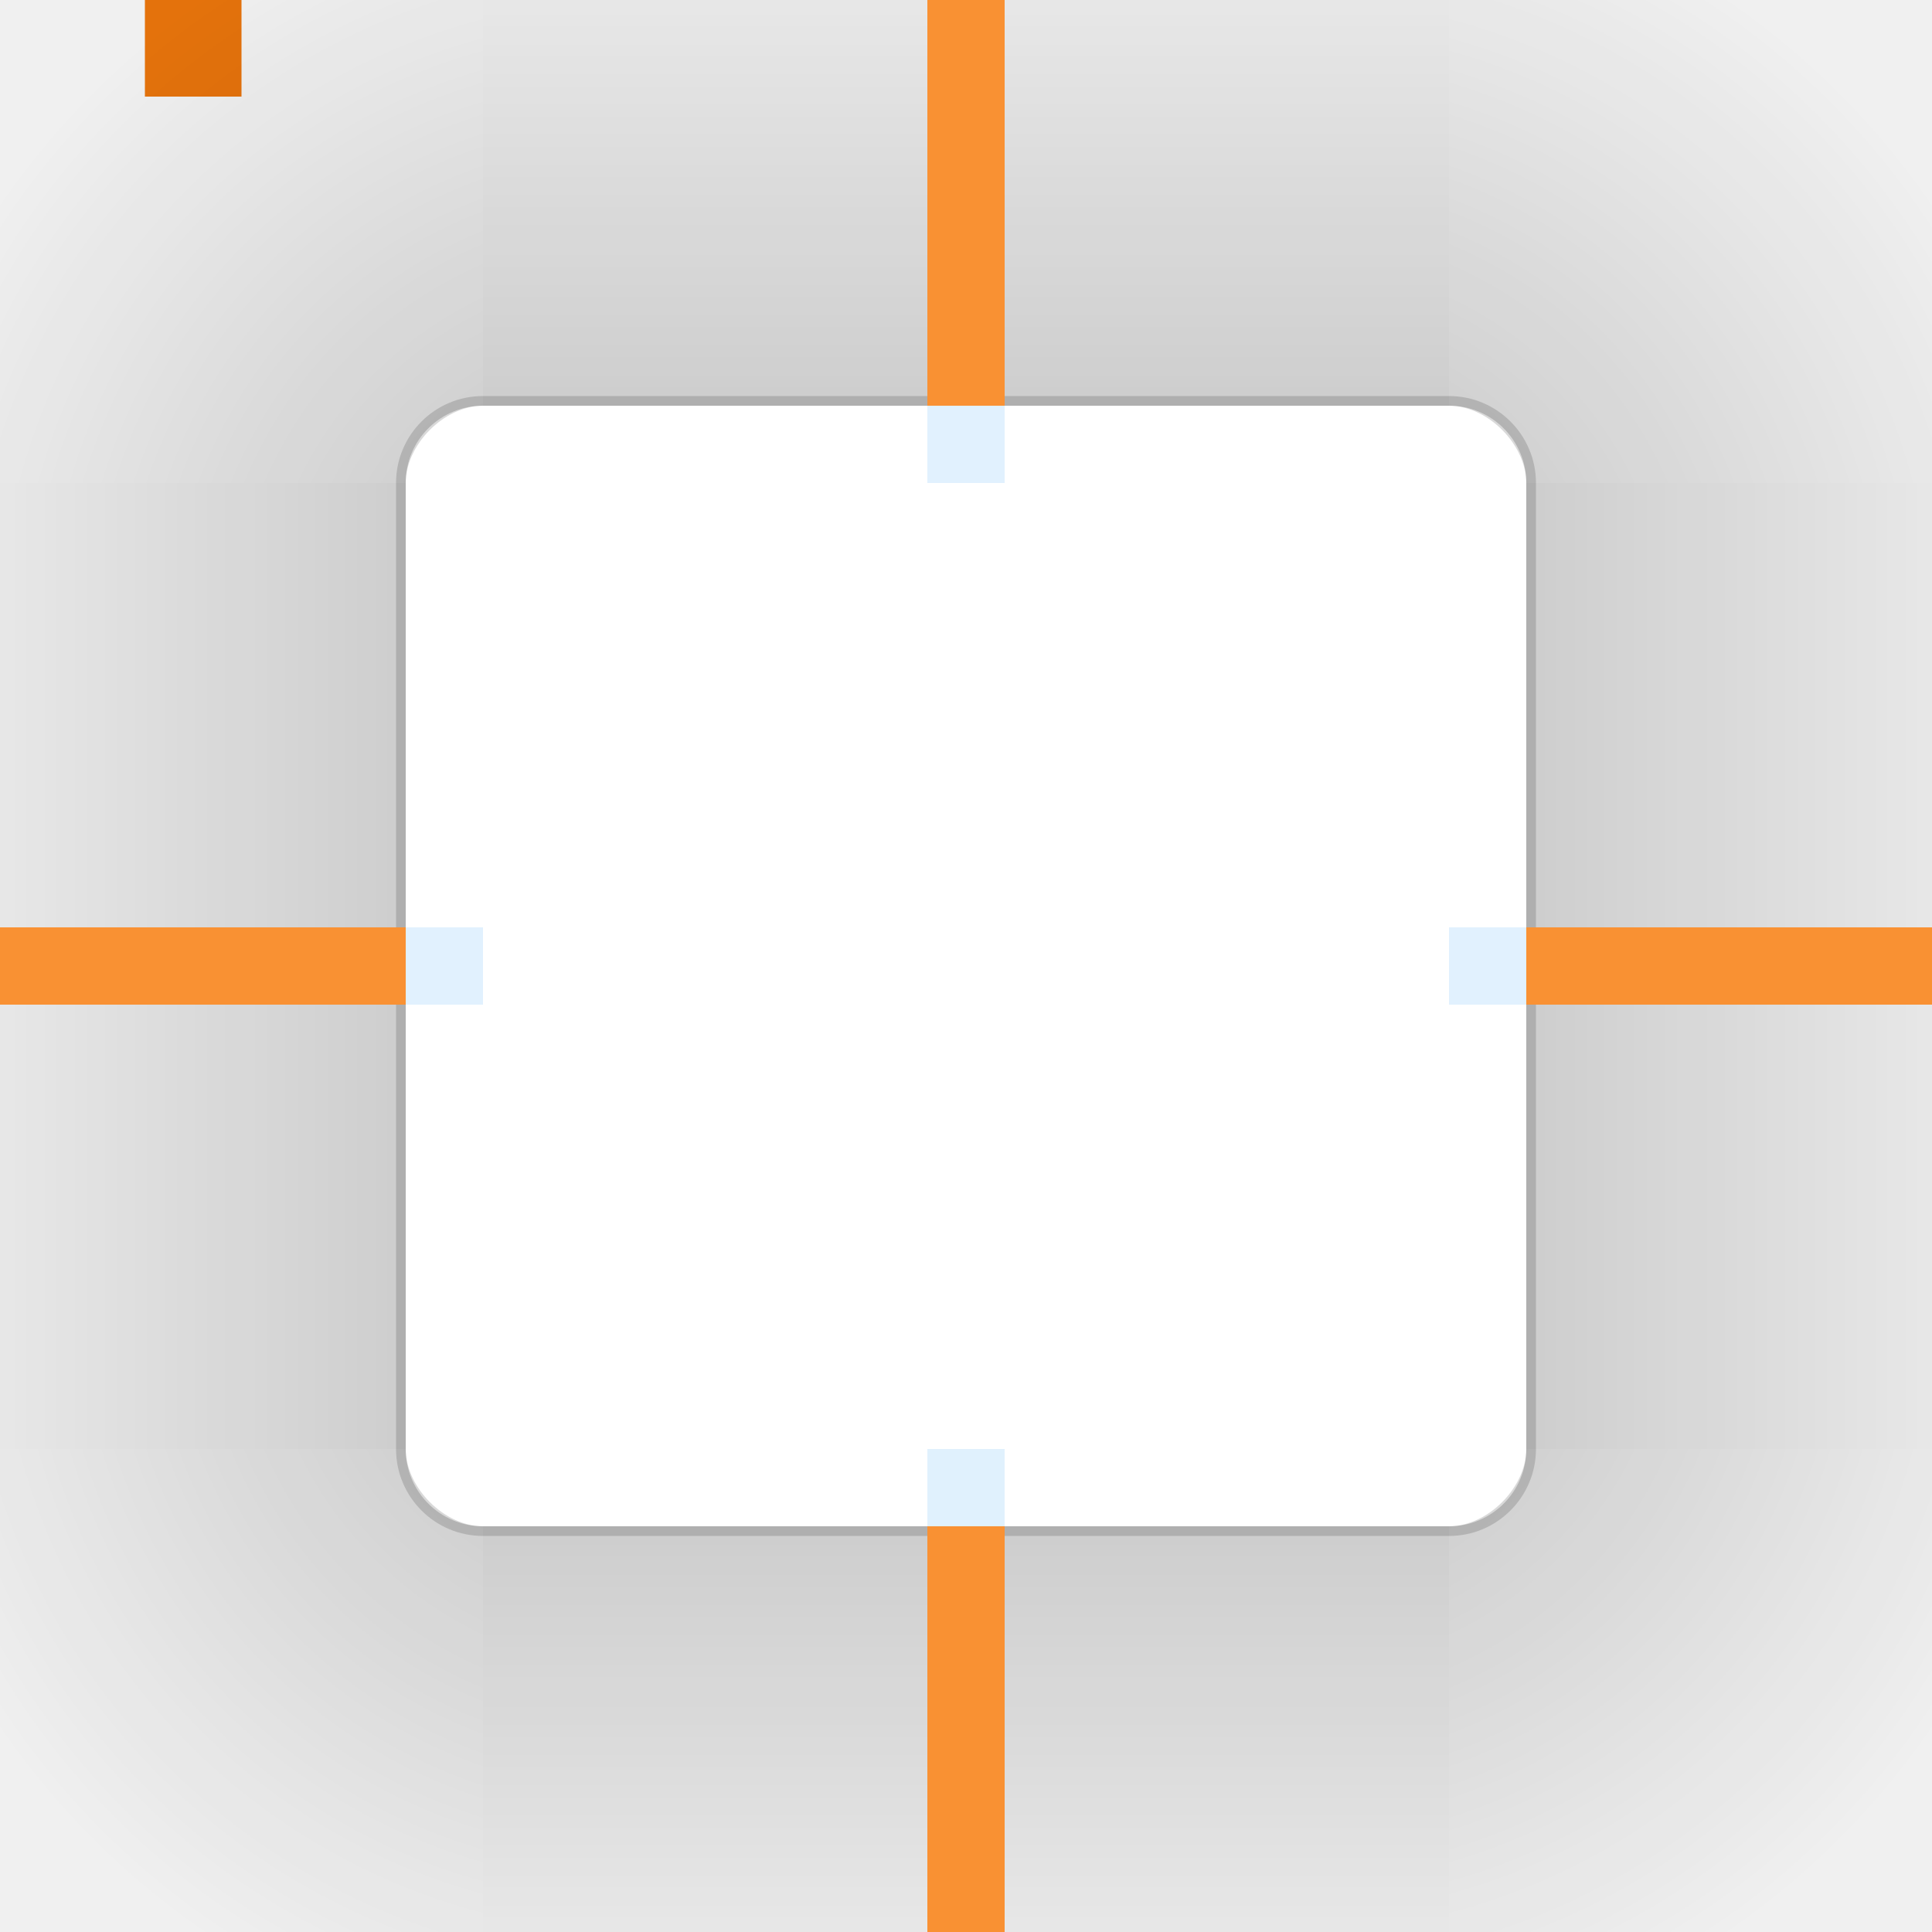
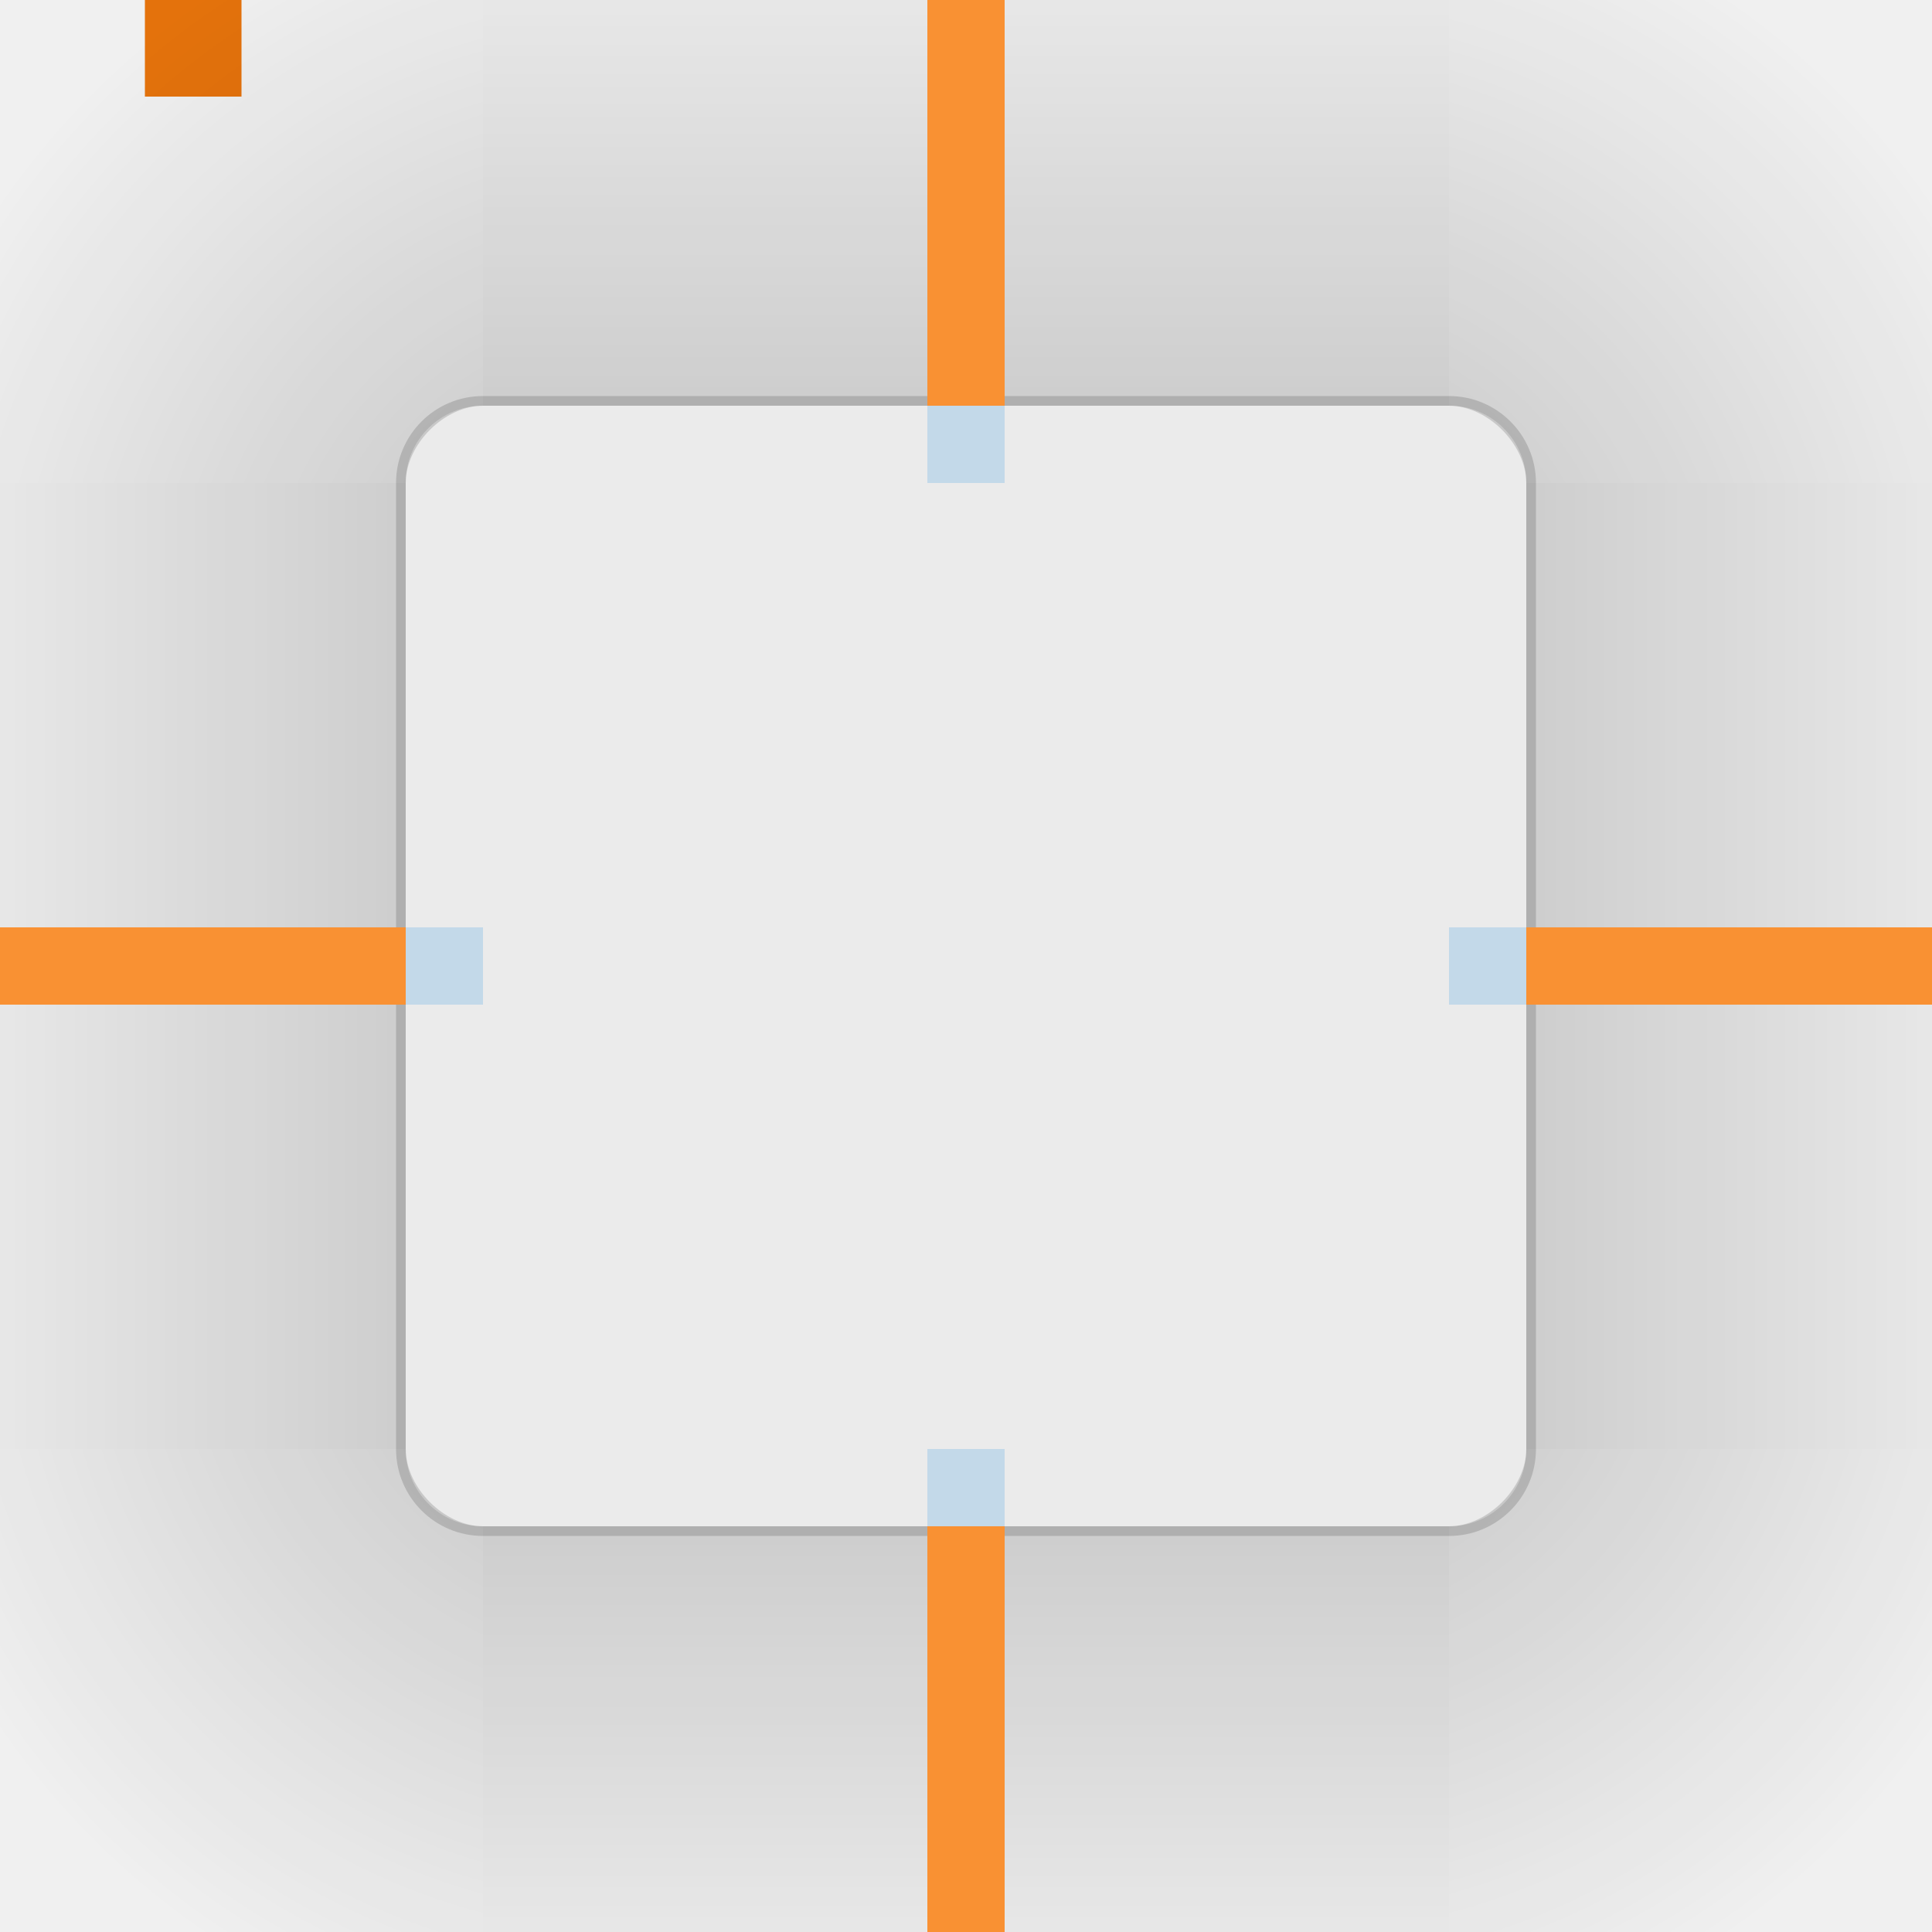
<svg xmlns="http://www.w3.org/2000/svg" xmlns:xlink="http://www.w3.org/1999/xlink" id="svg3642" width="100" height="100" version="1">
  <defs id="defs3644">
    <linearGradient id="linearGradient4465">
      <stop id="stop4467" offset="0" style="stop-color:#000000;stop-opacity:0.51" />
      <stop id="stop4469" offset="1" style="stop-color:#000000;stop-opacity:0" />
    </linearGradient>
    <linearGradient id="linearGradient4259" x1="83.6" x2="83.6" y1="-966.362" y2="-952.862" gradientTransform="matrix(0.7142857,0,0,3,-317.7143,3175.087)" gradientUnits="userSpaceOnUse" xlink:href="#linearGradient4465" />
    <radialGradient xlink:href="#linearGradient4465" id="radialGradient5249" cx="5.353" cy="50.292" fx="5.353" fy="50.292" r="1.647" gradientUnits="userSpaceOnUse" />
    <radialGradient xlink:href="#linearGradient4465" id="radialGradient5251" gradientUnits="userSpaceOnUse" cx="74.588" cy="25.412" fx="74.588" fy="25.412" r="1.647" gradientTransform="matrix(24.89283,-2.8154187e-5,2.8154215e-5,24.89286,-1790.213,-599.0694)" />
    <linearGradient xlink:href="#linearGradient4465" id="linearGradient5362" gradientUnits="userSpaceOnUse" gradientTransform="matrix(0.7142857,0,0,3,-317.7143,3175.087)" x1="83.6" y1="-966.362" x2="83.6" y2="-952.862" />
    <radialGradient xlink:href="#linearGradient4465" id="radialGradient5249-2" cx="5.353" cy="50.292" fx="5.353" fy="50.292" r="1.647" gradientUnits="userSpaceOnUse" />
    <linearGradient xlink:href="#linearGradient4465" id="linearGradient5483" gradientUnits="userSpaceOnUse" gradientTransform="matrix(0.7142857,0,0,3,-317.7143,3175.087)" x1="83.6" y1="-966.362" x2="83.6" y2="-952.862" />
    <radialGradient xlink:href="#linearGradient4465" id="radialGradient5249-7" cx="5.353" cy="50.292" fx="5.353" fy="50.292" r="1.647" gradientUnits="userSpaceOnUse" />
    <radialGradient xlink:href="#linearGradient4465" id="radialGradient5249-2-5" cx="5.353" cy="50.292" fx="5.353" fy="50.292" r="1.647" gradientUnits="userSpaceOnUse" />
    <linearGradient xlink:href="#linearGradient4465" id="linearGradient5588" gradientUnits="userSpaceOnUse" gradientTransform="matrix(0.7142857,0,0,3,-317.7143,3175.087)" x1="83.6" y1="-966.362" x2="83.6" y2="-952.862" />
    <radialGradient xlink:href="#linearGradient4465" id="radialGradient5251-3" gradientUnits="userSpaceOnUse" cx="74.588" cy="25.412" fx="74.588" fy="25.412" r="1.647" gradientTransform="matrix(4.8019997e-6,-5.857124,5.857135,4.8020089e-6,-139.8405,490.8114)" />
    <radialGradient xlink:href="#linearGradient4465" id="radialGradient5251-3-3" gradientUnits="userSpaceOnUse" cx="74.588" cy="25.412" fx="74.588" fy="25.412" r="1.647" gradientTransform="matrix(1.147969e-5,-5.857124,5.85713,1.1479701e-5,-139.8409,490.8112)" />
    <radialGradient xlink:href="#linearGradient4465" id="radialGradient5251-3-3-9" gradientUnits="userSpaceOnUse" cx="74.588" cy="25.412" fx="74.588" fy="25.412" r="1.647" gradientTransform="matrix(-8.4011076e-6,-5.857125,5.857126,-8.4011106e-6,-139.8393,490.8118)" />
  </defs>
  <g id="layer2" transform="translate(0,-110.939)" style="display:inline">
    <g id="mask-left" transform="matrix(0,1,1,0,-326,-118.061)" style="opacity:1;fill:#ffffff">
      <path id="path4486" d="m 254,347 h 50 l 10e-6,4 h -50 z" style="fill:#ffffff;fill-opacity:1;stroke:none" />
    </g>
    <rect id="mask-center" width="50" height="50" x="25" y="135.939" style="fill:#ffffff;fill-opacity:1;stroke:none" transform="translate(0,4.6386719e-6)" />
    <g transform="translate(-229,-215.061)" id="mask-topright" style="fill:#ffffff">
      <path id="path4714-5-9" d="m 308,351 a 4,4 0 0 0 -4,-4 v 4 z" style="color:#000000;clip-rule:nonzero;display:inline;overflow:visible;visibility:visible;opacity:1;isolation:auto;mix-blend-mode:normal;color-interpolation:sRGB;color-interpolation-filters:linearRGB;solid-color:#000000;solid-opacity:1;fill:#ffffff;fill-opacity:1;fill-rule:nonzero;stroke:none;stroke-width:0.354;stroke-linecap:round;stroke-linejoin:round;stroke-miterlimit:4;stroke-dasharray:none;stroke-dashoffset:0;stroke-opacity:1;color-rendering:auto;image-rendering:auto;shape-rendering:auto;text-rendering:auto;enable-background:accumulate" />
    </g>
    <g transform="translate(-229,-215.061)" id="mask-top" style="fill:#ffffff">
      <path id="path4128" d="m 254,347 h 50 l 10e-6,4 h -50 z" style="fill:#ffffff;fill-opacity:1;stroke:none" />
    </g>
    <g id="mask-right" transform="rotate(90,272.0305,153.9695)" style="fill:#ffffff">
      <path id="path4478" d="m 254,347 h 50 l 10e-6,4 h -50 z" style="fill:#ffffff;fill-opacity:1;stroke:none" />
    </g>
    <g id="mask-topleft" transform="matrix(-1,0,0,1,329,-215.061)" style="opacity:1;fill:#ffffff">
      <path id="path4714-5" d="m 304,347 a 4,4 0 0 1 4,4 h -4 z" style="color:#000000;clip-rule:nonzero;display:inline;overflow:visible;visibility:visible;opacity:1;isolation:auto;mix-blend-mode:normal;color-interpolation:sRGB;color-interpolation-filters:linearRGB;solid-color:#000000;solid-opacity:1;fill:#ffffff;fill-opacity:1;fill-rule:nonzero;stroke:none;stroke-width:0.354;stroke-linecap:round;stroke-linejoin:round;stroke-miterlimit:4;stroke-dasharray:none;stroke-dashoffset:0;stroke-opacity:1;color-rendering:auto;image-rendering:auto;shape-rendering:auto;text-rendering:auto;enable-background:accumulate" />
    </g>
    <g id="mask-bottom" transform="matrix(1,0,0,-1,-229,536.939)" style="fill:#ffffff">
      <path id="path4464" d="m 254,347 h 50 l 10e-6,4 h -50 z" style="fill:#ffffff;fill-opacity:1;stroke:none" />
    </g>
    <g id="mask-bottomright" transform="matrix(1,0,0,-1,-175,590.9389)" style="fill:#ffffff">
      <path id="path4714-5-28" d="m 250,401 a 4,4 0 0 1 4,4 h -4 z" style="color:#000000;clip-rule:nonzero;display:inline;overflow:visible;visibility:visible;opacity:1;isolation:auto;mix-blend-mode:normal;color-interpolation:sRGB;color-interpolation-filters:linearRGB;solid-color:#000000;solid-opacity:1;fill:#ffffff;fill-opacity:1;fill-rule:nonzero;stroke:none;stroke-width:0.354;stroke-linecap:round;stroke-linejoin:round;stroke-miterlimit:4;stroke-dasharray:none;stroke-dashoffset:0;stroke-opacity:1;color-rendering:auto;image-rendering:auto;shape-rendering:auto;text-rendering:auto;enable-background:accumulate" />
    </g>
    <g id="mask-bottomleft" transform="rotate(180,164.5,295.4695)" style="fill:#ffffff">
      <path id="path4714-5-2" d="m 308,405 a 4,4 0 0 0 -4,-4 v 4 z" style="color:#000000;clip-rule:nonzero;display:inline;overflow:visible;visibility:visible;opacity:1;isolation:auto;mix-blend-mode:normal;color-interpolation:sRGB;color-interpolation-filters:linearRGB;solid-color:#000000;solid-opacity:1;fill:#ffffff;fill-opacity:1;fill-rule:nonzero;stroke:none;stroke-width:0.354;stroke-linecap:round;stroke-linejoin:round;stroke-miterlimit:4;stroke-dasharray:none;stroke-dashoffset:0;stroke-opacity:1;color-rendering:auto;image-rendering:auto;shape-rendering:auto;text-rendering:auto;enable-background:accumulate" />
    </g>
  </g>
  <g id="layer3" transform="translate(0,-110.939)" style="display:inline">
    <rect style="color:#000000;clip-rule:nonzero;display:inline;overflow:visible;visibility:visible;opacity:1;isolation:auto;mix-blend-mode:normal;color-interpolation:sRGB;color-interpolation-filters:linearRGB;solid-color:#000000;solid-opacity:1;fill:#e4720c;fill-opacity:1;fill-rule:nonzero;stroke:none;stroke-width:0.354;stroke-linecap:round;stroke-linejoin:round;stroke-miterlimit:4;stroke-dasharray:none;stroke-dashoffset:0;stroke-opacity:1;color-rendering:auto;image-rendering:auto;shape-rendering:auto;text-rendering:auto;enable-background:accumulate" id="hint-stretch-borders" width="5" height="5" x="7.5" y="110.939" />
    <rect style="color:#000000;clip-rule:nonzero;display:inline;overflow:visible;visibility:visible;opacity:1;isolation:auto;mix-blend-mode:normal;color-interpolation:sRGB;color-interpolation-filters:linearRGB;solid-color:#000000;solid-opacity:1;fill:#37a4f5;fill-opacity:1;fill-rule:nonzero;stroke:none;stroke-width:0.354;stroke-linecap:round;stroke-linejoin:round;stroke-miterlimit:4;stroke-dasharray:none;stroke-dashoffset:0;stroke-opacity:1;color-rendering:auto;image-rendering:auto;shape-rendering:auto;text-rendering:auto;enable-background:accumulate" id="hint-top-margin" width="4" height="4" x="48" y="131.939" />
    <rect style="color:#000000;clip-rule:nonzero;display:inline;overflow:visible;visibility:visible;opacity:1;isolation:auto;mix-blend-mode:normal;color-interpolation:sRGB;color-interpolation-filters:linearRGB;solid-color:#000000;solid-opacity:1;fill:#37a4f5;fill-opacity:1;fill-rule:nonzero;stroke:none;stroke-width:0.354;stroke-linecap:round;stroke-linejoin:round;stroke-miterlimit:4;stroke-dasharray:none;stroke-dashoffset:0;stroke-opacity:1;color-rendering:auto;image-rendering:auto;shape-rendering:auto;text-rendering:auto;enable-background:accumulate" id="hint-right-margin" width="4" height="4" x="75" y="158.939" />
    <rect style="color:#000000;clip-rule:nonzero;display:inline;overflow:visible;visibility:visible;opacity:1;isolation:auto;mix-blend-mode:normal;color-interpolation:sRGB;color-interpolation-filters:linearRGB;solid-color:#000000;solid-opacity:1;fill:#37a4f5;fill-opacity:1;fill-rule:nonzero;stroke:none;stroke-width:0.354;stroke-linecap:round;stroke-linejoin:round;stroke-miterlimit:4;stroke-dasharray:none;stroke-dashoffset:0;stroke-opacity:1;color-rendering:auto;image-rendering:auto;shape-rendering:auto;text-rendering:auto;enable-background:accumulate" id="hint-left-margin" width="4" height="4" x="21" y="158.939" />
    <rect style="color:#000000;clip-rule:nonzero;display:inline;overflow:visible;visibility:visible;opacity:1;isolation:auto;mix-blend-mode:normal;color-interpolation:sRGB;color-interpolation-filters:linearRGB;solid-color:#000000;solid-opacity:1;fill:#37a4f5;fill-opacity:1;fill-rule:nonzero;stroke:none;stroke-width:0.354;stroke-linecap:round;stroke-linejoin:round;stroke-miterlimit:4;stroke-dasharray:none;stroke-dashoffset:0;stroke-opacity:1;color-rendering:auto;image-rendering:auto;shape-rendering:auto;text-rendering:auto;enable-background:accumulate" id="hint-bottom-margin" width="4" height="4" x="48" y="185.939" />
    <g transform="matrix(-0.5714314,0,0,1,183.5719,-123.0609)" id="right" style="fill:#050505;fill-opacity:0.859">
-       <path id="path4418" d="m 183,259 v 50 l 7,10e-6 v -50 z" style="display:inline;opacity:0.85;fill:#ffffff;fill-opacity:1;stroke:none" />
+       <path id="path4418" d="m 183,259 v 50 l 7,10e-6 v -50 z" style="display:inline;opacity:0.8;fill:#e6e6e6;fill-opacity:1;stroke:none" />
    </g>
    <g transform="matrix(-0.5714286,0,0,1,162.1428,-123.0609)" id="left" style="fill:#050505;fill-opacity:0.859">
-       <path id="path4396" d="m 247,259 v 50 l -7,10e-6 v -50 z" style="display:inline;opacity:0.85;fill:#ffffff;fill-opacity:1;stroke:none" />
+       <path id="path4396" d="m 247,259 v 50 l -7,10e-6 v -50 z" style="display:inline;opacity:0.8;fill:#e6e6e6;fill-opacity:1;stroke:none" />
    </g>
    <g transform="matrix(-1,0,0,0.5714237,265,-12.05973)" id="top" style="fill:#050505;fill-opacity:0.859">
-       <path id="path4382-5" d="M 190,252 H 240 v 7 h -50 z" style="display:inline;opacity:0.85;fill:#ffffff;fill-opacity:1;stroke:none" />
+       <path id="path4382-5" d="M 190,252 H 240 v 7 h -50 z" style="display:inline;opacity:0.8;fill:#e6e6e6;fill-opacity:1;stroke:none" />
    </g>
    <g id="topright" style="opacity:1;fill:#050505;fill-opacity:0.859" transform="matrix(-1,0,0,1,81.99999,84)">
-       <path id="path4714" d="m 7,47.939 a 4,4 0 0 0 -4,4 h 4 z" style="color:#000000;clip-rule:nonzero;display:inline;overflow:visible;visibility:visible;opacity:0.85;isolation:auto;mix-blend-mode:normal;color-interpolation:sRGB;color-interpolation-filters:linearRGB;solid-color:#000000;solid-opacity:1;fill:#ffffff;fill-opacity:1;fill-rule:nonzero;stroke:none;stroke-width:0.354;stroke-linecap:round;stroke-linejoin:round;stroke-miterlimit:4;stroke-dasharray:none;stroke-dashoffset:0;stroke-opacity:1;color-rendering:auto;image-rendering:auto;shape-rendering:auto;text-rendering:auto;enable-background:accumulate" />
+       <path id="path4714" d="m 7,47.939 a 4,4 0 0 0 -4,4 h 4 z" style="color:#000000;clip-rule:nonzero;display:inline;overflow:visible;visibility:visible;opacity:0.8;isolation:auto;mix-blend-mode:normal;color-interpolation:sRGB;color-interpolation-filters:linearRGB;solid-color:#000000;solid-opacity:1;fill:#e6e6e6;fill-opacity:1;fill-rule:nonzero;stroke:none;stroke-width:0.354;stroke-linecap:round;stroke-linejoin:round;stroke-miterlimit:4;stroke-dasharray:none;stroke-dashoffset:0;stroke-opacity:1;color-rendering:auto;image-rendering:auto;shape-rendering:auto;text-rendering:auto;enable-background:accumulate" />
    </g>
    <g id="topleft" transform="matrix(0,1,1,0,-26.93902,128.939)" style="opacity:1;fill:#050505;fill-opacity:0.859">
-       <path id="path4714-2" d="m 7,47.939 a 4,4 0 0 0 -4,4 h 4 z" style="color:#000000;clip-rule:nonzero;display:inline;overflow:visible;visibility:visible;opacity:0.85;isolation:auto;mix-blend-mode:normal;color-interpolation:sRGB;color-interpolation-filters:linearRGB;solid-color:#000000;solid-opacity:1;fill:#ffffff;fill-opacity:1;fill-rule:nonzero;stroke:none;stroke-width:0.354;stroke-linecap:round;stroke-linejoin:round;stroke-miterlimit:4;stroke-dasharray:none;stroke-dashoffset:0;stroke-opacity:1;color-rendering:auto;image-rendering:auto;shape-rendering:auto;text-rendering:auto;enable-background:accumulate" />
+       <path id="path4714-2" d="m 7,47.939 a 4,4 0 0 0 -4,4 h 4 z" style="color:#000000;clip-rule:nonzero;display:inline;overflow:visible;visibility:visible;opacity:0.8;isolation:auto;mix-blend-mode:normal;color-interpolation:sRGB;color-interpolation-filters:linearRGB;solid-color:#000000;solid-opacity:1;fill:#e6e6e6;fill-opacity:1;fill-rule:nonzero;stroke:none;stroke-width:0.354;stroke-linecap:round;stroke-linejoin:round;stroke-miterlimit:4;stroke-dasharray:none;stroke-dashoffset:0;stroke-opacity:1;color-rendering:auto;image-rendering:auto;shape-rendering:auto;text-rendering:auto;enable-background:accumulate" />
    </g>
    <g transform="matrix(1,0,0,-0.5714237,-165,333.9377)" id="bottom" style="fill:#050505;fill-opacity:0.859">
-       <path id="path4382-9" d="M 190,252 H 240 v 7 h -50 z" style="display:inline;opacity:0.85;fill:#ffffff;fill-opacity:0.996;stroke:none" />
+       <path id="path4382-9" d="M 190,252 H 240 v 7 h -50 z" style="display:inline;opacity:0.8;fill:#e6e6e6;fill-opacity:1;stroke:none" />
    </g>
    <g transform="matrix(1,0,0,-1,17.99998,237.878)" id="bottomleft" style="opacity:1;fill:#050505;fill-opacity:0.859">
-       <path id="path4714-0" d="m 7,47.939 a 4,4 0 0 0 -4,4 h 4 z" style="color:#000000;clip-rule:nonzero;display:inline;overflow:visible;visibility:visible;opacity:0.85;isolation:auto;mix-blend-mode:normal;color-interpolation:sRGB;color-interpolation-filters:linearRGB;solid-color:#000000;solid-opacity:1;fill:#ffffff;fill-opacity:1;fill-rule:nonzero;stroke:none;stroke-width:0.354;stroke-linecap:round;stroke-linejoin:round;stroke-miterlimit:4;stroke-dasharray:none;stroke-dashoffset:0;stroke-opacity:1;color-rendering:auto;image-rendering:auto;shape-rendering:auto;text-rendering:auto;enable-background:accumulate" />
+       <path id="path4714-0" d="m 7,47.939 a 4,4 0 0 0 -4,4 h 4 z" style="color:#000000;clip-rule:nonzero;display:inline;overflow:visible;visibility:visible;opacity:0.8;isolation:auto;mix-blend-mode:normal;color-interpolation:sRGB;color-interpolation-filters:linearRGB;solid-color:#000000;solid-opacity:1;fill:#e6e6e6;fill-opacity:1;fill-rule:nonzero;stroke:none;stroke-width:0.354;stroke-linecap:round;stroke-linejoin:round;stroke-miterlimit:4;stroke-dasharray:none;stroke-dashoffset:0;stroke-opacity:1;color-rendering:auto;image-rendering:auto;shape-rendering:auto;text-rendering:auto;enable-background:accumulate" />
    </g>
    <g id="bottomright" transform="matrix(0,-1,-1,0,126.939,192.939)" style="opacity:1;fill:#050505;fill-opacity:0.859">
-       <path id="path4714-0-6" d="m 3,51.939 a 4,4 0 0 1 4,-4 v 4 z" style="color:#000000;clip-rule:nonzero;display:inline;overflow:visible;visibility:visible;opacity:0.85;isolation:auto;mix-blend-mode:normal;color-interpolation:sRGB;color-interpolation-filters:linearRGB;solid-color:#000000;solid-opacity:1;fill:#ffffff;fill-opacity:1;fill-rule:nonzero;stroke:none;stroke-width:0.354;stroke-linecap:round;stroke-linejoin:round;stroke-miterlimit:4;stroke-dasharray:none;stroke-dashoffset:0;stroke-opacity:1;color-rendering:auto;image-rendering:auto;shape-rendering:auto;text-rendering:auto;enable-background:accumulate" />
+       <path id="path4714-0-6" d="m 3,51.939 a 4,4 0 0 1 4,-4 v 4 z" style="color:#000000;clip-rule:nonzero;display:inline;overflow:visible;visibility:visible;opacity:0.8;isolation:auto;mix-blend-mode:normal;color-interpolation:sRGB;color-interpolation-filters:linearRGB;solid-color:#000000;solid-opacity:1;fill:#e6e6e6;fill-opacity:1;fill-rule:nonzero;stroke:none;stroke-width:0.354;stroke-linecap:round;stroke-linejoin:round;stroke-miterlimit:4;stroke-dasharray:none;stroke-dashoffset:0;stroke-opacity:1;color-rendering:auto;image-rendering:auto;shape-rendering:auto;text-rendering:auto;enable-background:accumulate" />
    </g>
-     <rect id="center" width="50" height="50" x="-75" y="-185.939" style="display:inline;opacity:0.85;fill:#ffffff;fill-opacity:1;stroke:none" transform="scale(-1)" />
+     <rect id="center" width="50" height="50" x="-75" y="-185.939" style="display:inline;opacity:0.8;fill:#e6e6e6;fill-opacity:1;stroke:none" transform="scale(-1)" />
  </g>
  <g id="layer4" transform="translate(0,-110.939)" style="display:inline">
    <g style="opacity:1" id="shadow-top" transform="matrix(0,-1,-1,0,332,419.939)">
      <rect id="rect4279" width="50" height="30" x="-307" y="288" transform="rotate(-90)" style="opacity:0.4;fill:url(#linearGradient4259);fill-opacity:1;stroke:none" />
      <rect style="color:#000000;clip-rule:nonzero;display:inline;overflow:visible;visibility:visible;opacity:0.15;isolation:auto;mix-blend-mode:normal;color-interpolation:sRGB;color-interpolation-filters:linearRGB;solid-color:#000000;solid-opacity:1;fill:#000000;fill-opacity:1;fill-rule:nonzero;stroke:none;stroke-width:0.354;stroke-linecap:round;stroke-linejoin:round;stroke-miterlimit:4;stroke-dasharray:none;stroke-dashoffset:0;stroke-opacity:1;color-rendering:auto;image-rendering:auto;shape-rendering:auto;text-rendering:auto;enable-background:accumulate" id="rect4309" width="50" height="0.5" x="-307" y="-288.5" transform="matrix(0,-1,-1,0,0,0)" />
    </g>
    <g id="shadow-topright">
      <g style="display:inline;fill:url(#radialGradient5249);fill-opacity:1" transform="matrix(0,4.25,-4.25,0,295.7407,106.189)" id="topright-3">
        <path transform="matrix(0,-0.2352941,0.2352941,0,1.117647,69.58605)" id="path4714-2-6" d="M 75,-9 75,21 c 2.209,-2e-6 4,1.791 4,4 h 30 V -9 Z" style="color:#000000;clip-rule:nonzero;display:inline;overflow:visible;visibility:visible;opacity:0.4;isolation:auto;mix-blend-mode:normal;color-interpolation:sRGB;color-interpolation-filters:linearRGB;solid-color:#000000;solid-opacity:1;fill:url(#radialGradient5251);fill-opacity:1;fill-rule:nonzero;stroke:none;stroke-width:0.354;stroke-linecap:round;stroke-linejoin:round;stroke-miterlimit:4;stroke-dasharray:none;stroke-dashoffset:0;stroke-opacity:1;color-rendering:auto;image-rendering:auto;shape-rendering:auto;text-rendering:auto;enable-background:accumulate" />
        <path style="color:#000000;clip-rule:nonzero;display:inline;overflow:visible;visibility:visible;opacity:0.15;isolation:auto;mix-blend-mode:normal;color-interpolation:sRGB;color-interpolation-filters:linearRGB;solid-color:#000000;solid-opacity:1;fill:#000000;fill-opacity:1;fill-rule:nonzero;stroke:none;stroke-width:0.354;stroke-linecap:round;stroke-linejoin:round;stroke-miterlimit:4;stroke-dasharray:none;stroke-dashoffset:0;stroke-opacity:1;color-rendering:auto;image-rendering:auto;shape-rendering:auto;text-rendering:auto;enable-background:accumulate" d="m 5.941,51.939 h 0.118 c 0,-0.471 0.471,-0.941 0.941,-0.941 v -0.118 c -0.585,0 -1.059,0.474 -1.059,1.059 z" id="path4714-2-31" />
      </g>
    </g>
    <g style="display:inline;opacity:1" id="shadow-right" transform="matrix(1,0,0,-1,-209,442.939)">
      <rect id="rect4279-6" width="50" height="30" x="-307" y="288" transform="rotate(-90)" style="opacity:0.4;fill:url(#linearGradient5362);fill-opacity:1;stroke:none" />
      <rect style="color:#000000;clip-rule:nonzero;display:inline;overflow:visible;visibility:visible;opacity:0.15;isolation:auto;mix-blend-mode:normal;color-interpolation:sRGB;color-interpolation-filters:linearRGB;solid-color:#000000;solid-opacity:1;fill:#000000;fill-opacity:1;fill-rule:nonzero;stroke:none;stroke-width:0.354;stroke-linecap:round;stroke-linejoin:round;stroke-miterlimit:4;stroke-dasharray:none;stroke-dashoffset:0;stroke-opacity:1;color-rendering:auto;image-rendering:auto;shape-rendering:auto;text-rendering:auto;enable-background:accumulate" id="rect4309-1" width="50" height="0.5" x="-307" y="-288.5" transform="matrix(0,-1,-1,0,0,0)" />
    </g>
    <g style="display:inline" id="shadow-topleft" transform="matrix(-1,0,0,1,100,0)">
      <g style="display:inline;fill:url(#radialGradient5249-2);fill-opacity:1" transform="matrix(0,4.25,-4.25,0,295.7407,106.189)" id="topright-3-5">
        <path id="path4714-2-6-5" d="m -1,51.939 7.059,-10e-7 C 6.059,51.424 6.472,50.998 7,50.998 v -7.059 h -8 z" style="color:#000000;clip-rule:nonzero;display:inline;overflow:visible;visibility:visible;opacity:0.4;isolation:auto;mix-blend-mode:normal;color-interpolation:sRGB;color-interpolation-filters:linearRGB;solid-color:#000000;solid-opacity:1;fill:url(#radialGradient5251-3);fill-opacity:1;fill-rule:nonzero;stroke:none;stroke-width:0.354;stroke-linecap:round;stroke-linejoin:round;stroke-miterlimit:4;stroke-dasharray:none;stroke-dashoffset:0;stroke-opacity:1;color-rendering:auto;image-rendering:auto;shape-rendering:auto;text-rendering:auto;enable-background:accumulate" />
        <path style="color:#000000;clip-rule:nonzero;display:inline;overflow:visible;visibility:visible;opacity:0.15;isolation:auto;mix-blend-mode:normal;color-interpolation:sRGB;color-interpolation-filters:linearRGB;solid-color:#000000;solid-opacity:1;fill:#000000;fill-opacity:1;fill-rule:nonzero;stroke:none;stroke-width:0.354;stroke-linecap:round;stroke-linejoin:round;stroke-miterlimit:4;stroke-dasharray:none;stroke-dashoffset:0;stroke-opacity:1;color-rendering:auto;image-rendering:auto;shape-rendering:auto;text-rendering:auto;enable-background:accumulate" d="m 5.941,51.939 h 0.118 c 0,-0.471 0.471,-0.941 0.941,-0.941 v -0.118 c -0.585,0 -1.059,0.474 -1.059,1.059 z" id="path4714-2-31-7" />
      </g>
    </g>
    <g style="display:inline;opacity:1" id="shadow-left" transform="rotate(180,154.5,221.4695)">
      <rect id="rect4279-6-9" width="50" height="30" x="-307" y="288" transform="rotate(-90)" style="opacity:0.4;fill:url(#linearGradient5483);fill-opacity:1;stroke:none" />
      <rect style="color:#000000;clip-rule:nonzero;display:inline;overflow:visible;visibility:visible;opacity:0.15;isolation:auto;mix-blend-mode:normal;color-interpolation:sRGB;color-interpolation-filters:linearRGB;solid-color:#000000;solid-opacity:1;fill:#000000;fill-opacity:1;fill-rule:nonzero;stroke:none;stroke-width:0.354;stroke-linecap:round;stroke-linejoin:round;stroke-miterlimit:4;stroke-dasharray:none;stroke-dashoffset:0;stroke-opacity:1;color-rendering:auto;image-rendering:auto;shape-rendering:auto;text-rendering:auto;enable-background:accumulate" id="rect4309-1-3" width="50" height="0.5" x="-307" y="-288.5" transform="matrix(0,-1,-1,0,0,0)" />
    </g>
    <rect id="shadow-hint-left-margin" width="30" height="4" x="-9" y="158.939" style="opacity:1;fill:#f99133;fill-opacity:1;stroke:none" />
    <rect id="shadow-hint-right-margin" width="30" height="4" x="79" y="158.939" style="display:inline;opacity:1;fill:#f99133;fill-opacity:1;stroke:none" />
    <rect id="shadow-hint-top-margin" width="4" height="30" x="48" y="101.939" style="display:inline;opacity:1;fill:#f99133;fill-opacity:1;stroke:none" />
    <g style="display:inline;opacity:1" id="shadow-bottom" transform="rotate(90,215.0305,116.9695)">
      <rect id="rect4279-4" width="50" height="30" x="-307" y="288" transform="rotate(-90)" style="opacity:0.4;fill:url(#linearGradient5588);fill-opacity:1;stroke:none" />
      <rect style="color:#000000;clip-rule:nonzero;display:inline;overflow:visible;visibility:visible;opacity:0.15;isolation:auto;mix-blend-mode:normal;color-interpolation:sRGB;color-interpolation-filters:linearRGB;solid-color:#000000;solid-opacity:1;fill:#000000;fill-opacity:1;fill-rule:nonzero;stroke:none;stroke-width:0.354;stroke-linecap:round;stroke-linejoin:round;stroke-miterlimit:4;stroke-dasharray:none;stroke-dashoffset:0;stroke-opacity:1;color-rendering:auto;image-rendering:auto;shape-rendering:auto;text-rendering:auto;enable-background:accumulate" id="rect4309-4" width="50" height="0.5" x="-307" y="-288.5" transform="matrix(0,-1,-1,0,0,0)" />
    </g>
    <g style="display:inline" id="shadow-bottomright" transform="matrix(1,0,0,-1,0,321.878)">
      <g style="display:inline;fill:url(#radialGradient5249-7);fill-opacity:1" transform="matrix(0,4.25,-4.25,0,295.7407,106.189)" id="topright-3-0">
        <path id="path4714-2-6-5-2-7" d="m -1,51.939 7.059,-1e-6 c 0,-0.52 0.421,-0.941 0.941,-0.941 v -7.059 h -8 z" style="color:#000000;clip-rule:nonzero;display:inline;overflow:visible;visibility:visible;opacity:0.4;isolation:auto;mix-blend-mode:normal;color-interpolation:sRGB;color-interpolation-filters:linearRGB;solid-color:#000000;solid-opacity:1;fill:url(#radialGradient5251-3-3-9);fill-opacity:1;fill-rule:nonzero;stroke:none;stroke-width:0.354;stroke-linecap:round;stroke-linejoin:round;stroke-miterlimit:4;stroke-dasharray:none;stroke-dashoffset:0;stroke-opacity:1;color-rendering:auto;image-rendering:auto;shape-rendering:auto;text-rendering:auto;enable-background:accumulate" />
        <path style="color:#000000;clip-rule:nonzero;display:inline;overflow:visible;visibility:visible;opacity:0.15;isolation:auto;mix-blend-mode:normal;color-interpolation:sRGB;color-interpolation-filters:linearRGB;solid-color:#000000;solid-opacity:1;fill:#000000;fill-opacity:1;fill-rule:nonzero;stroke:none;stroke-width:0.354;stroke-linecap:round;stroke-linejoin:round;stroke-miterlimit:4;stroke-dasharray:none;stroke-dashoffset:0;stroke-opacity:1;color-rendering:auto;image-rendering:auto;shape-rendering:auto;text-rendering:auto;enable-background:accumulate" d="m 5.941,51.939 h 0.118 C 6.059,51.468 6.529,50.998 7,50.998 v -0.118 c -0.585,0 -1.059,0.474 -1.059,1.059 z" id="path4714-2-31-8" />
      </g>
    </g>
    <g style="display:inline" id="shadow-bottomleft" transform="rotate(180,50,160.939)">
      <g style="display:inline;fill:url(#radialGradient5249-2-5);fill-opacity:1" transform="matrix(0,4.25,-4.25,0,295.7407,106.189)" id="topright-3-5-8">
        <path id="path4714-2-6-5-2" d="m -1,51.939 7.059,-10e-7 c 0,-0.52 0.421,-0.941 0.941,-0.941 v -7.059 h -8 z" style="color:#000000;clip-rule:nonzero;display:inline;overflow:visible;visibility:visible;opacity:0.4;isolation:auto;mix-blend-mode:normal;color-interpolation:sRGB;color-interpolation-filters:linearRGB;solid-color:#000000;solid-opacity:1;fill:url(#radialGradient5251-3-3);fill-opacity:1;fill-rule:nonzero;stroke:none;stroke-width:0.354;stroke-linecap:round;stroke-linejoin:round;stroke-miterlimit:4;stroke-dasharray:none;stroke-dashoffset:0;stroke-opacity:1;color-rendering:auto;image-rendering:auto;shape-rendering:auto;text-rendering:auto;enable-background:accumulate" />
        <path style="color:#000000;clip-rule:nonzero;display:inline;overflow:visible;visibility:visible;opacity:0.15;isolation:auto;mix-blend-mode:normal;color-interpolation:sRGB;color-interpolation-filters:linearRGB;solid-color:#000000;solid-opacity:1;fill:#000000;fill-opacity:1;fill-rule:nonzero;stroke:none;stroke-width:0.354;stroke-linecap:round;stroke-linejoin:round;stroke-miterlimit:4;stroke-dasharray:none;stroke-dashoffset:0;stroke-opacity:1;color-rendering:auto;image-rendering:auto;shape-rendering:auto;text-rendering:auto;enable-background:accumulate" d="m 5.941,51.939 h 0.118 C 6.059,51.468 6.529,50.998 7,50.998 v -0.118 c -0.585,0 -1.059,0.474 -1.059,1.059 z" id="path4714-2-31-7-4" />
      </g>
    </g>
    <rect id="shadow-hint-bottom-margin" width="4" height="30" x="48" y="189.939" style="opacity:1;fill:#f99133;fill-opacity:1;stroke:none" />
  </g>
</svg>
